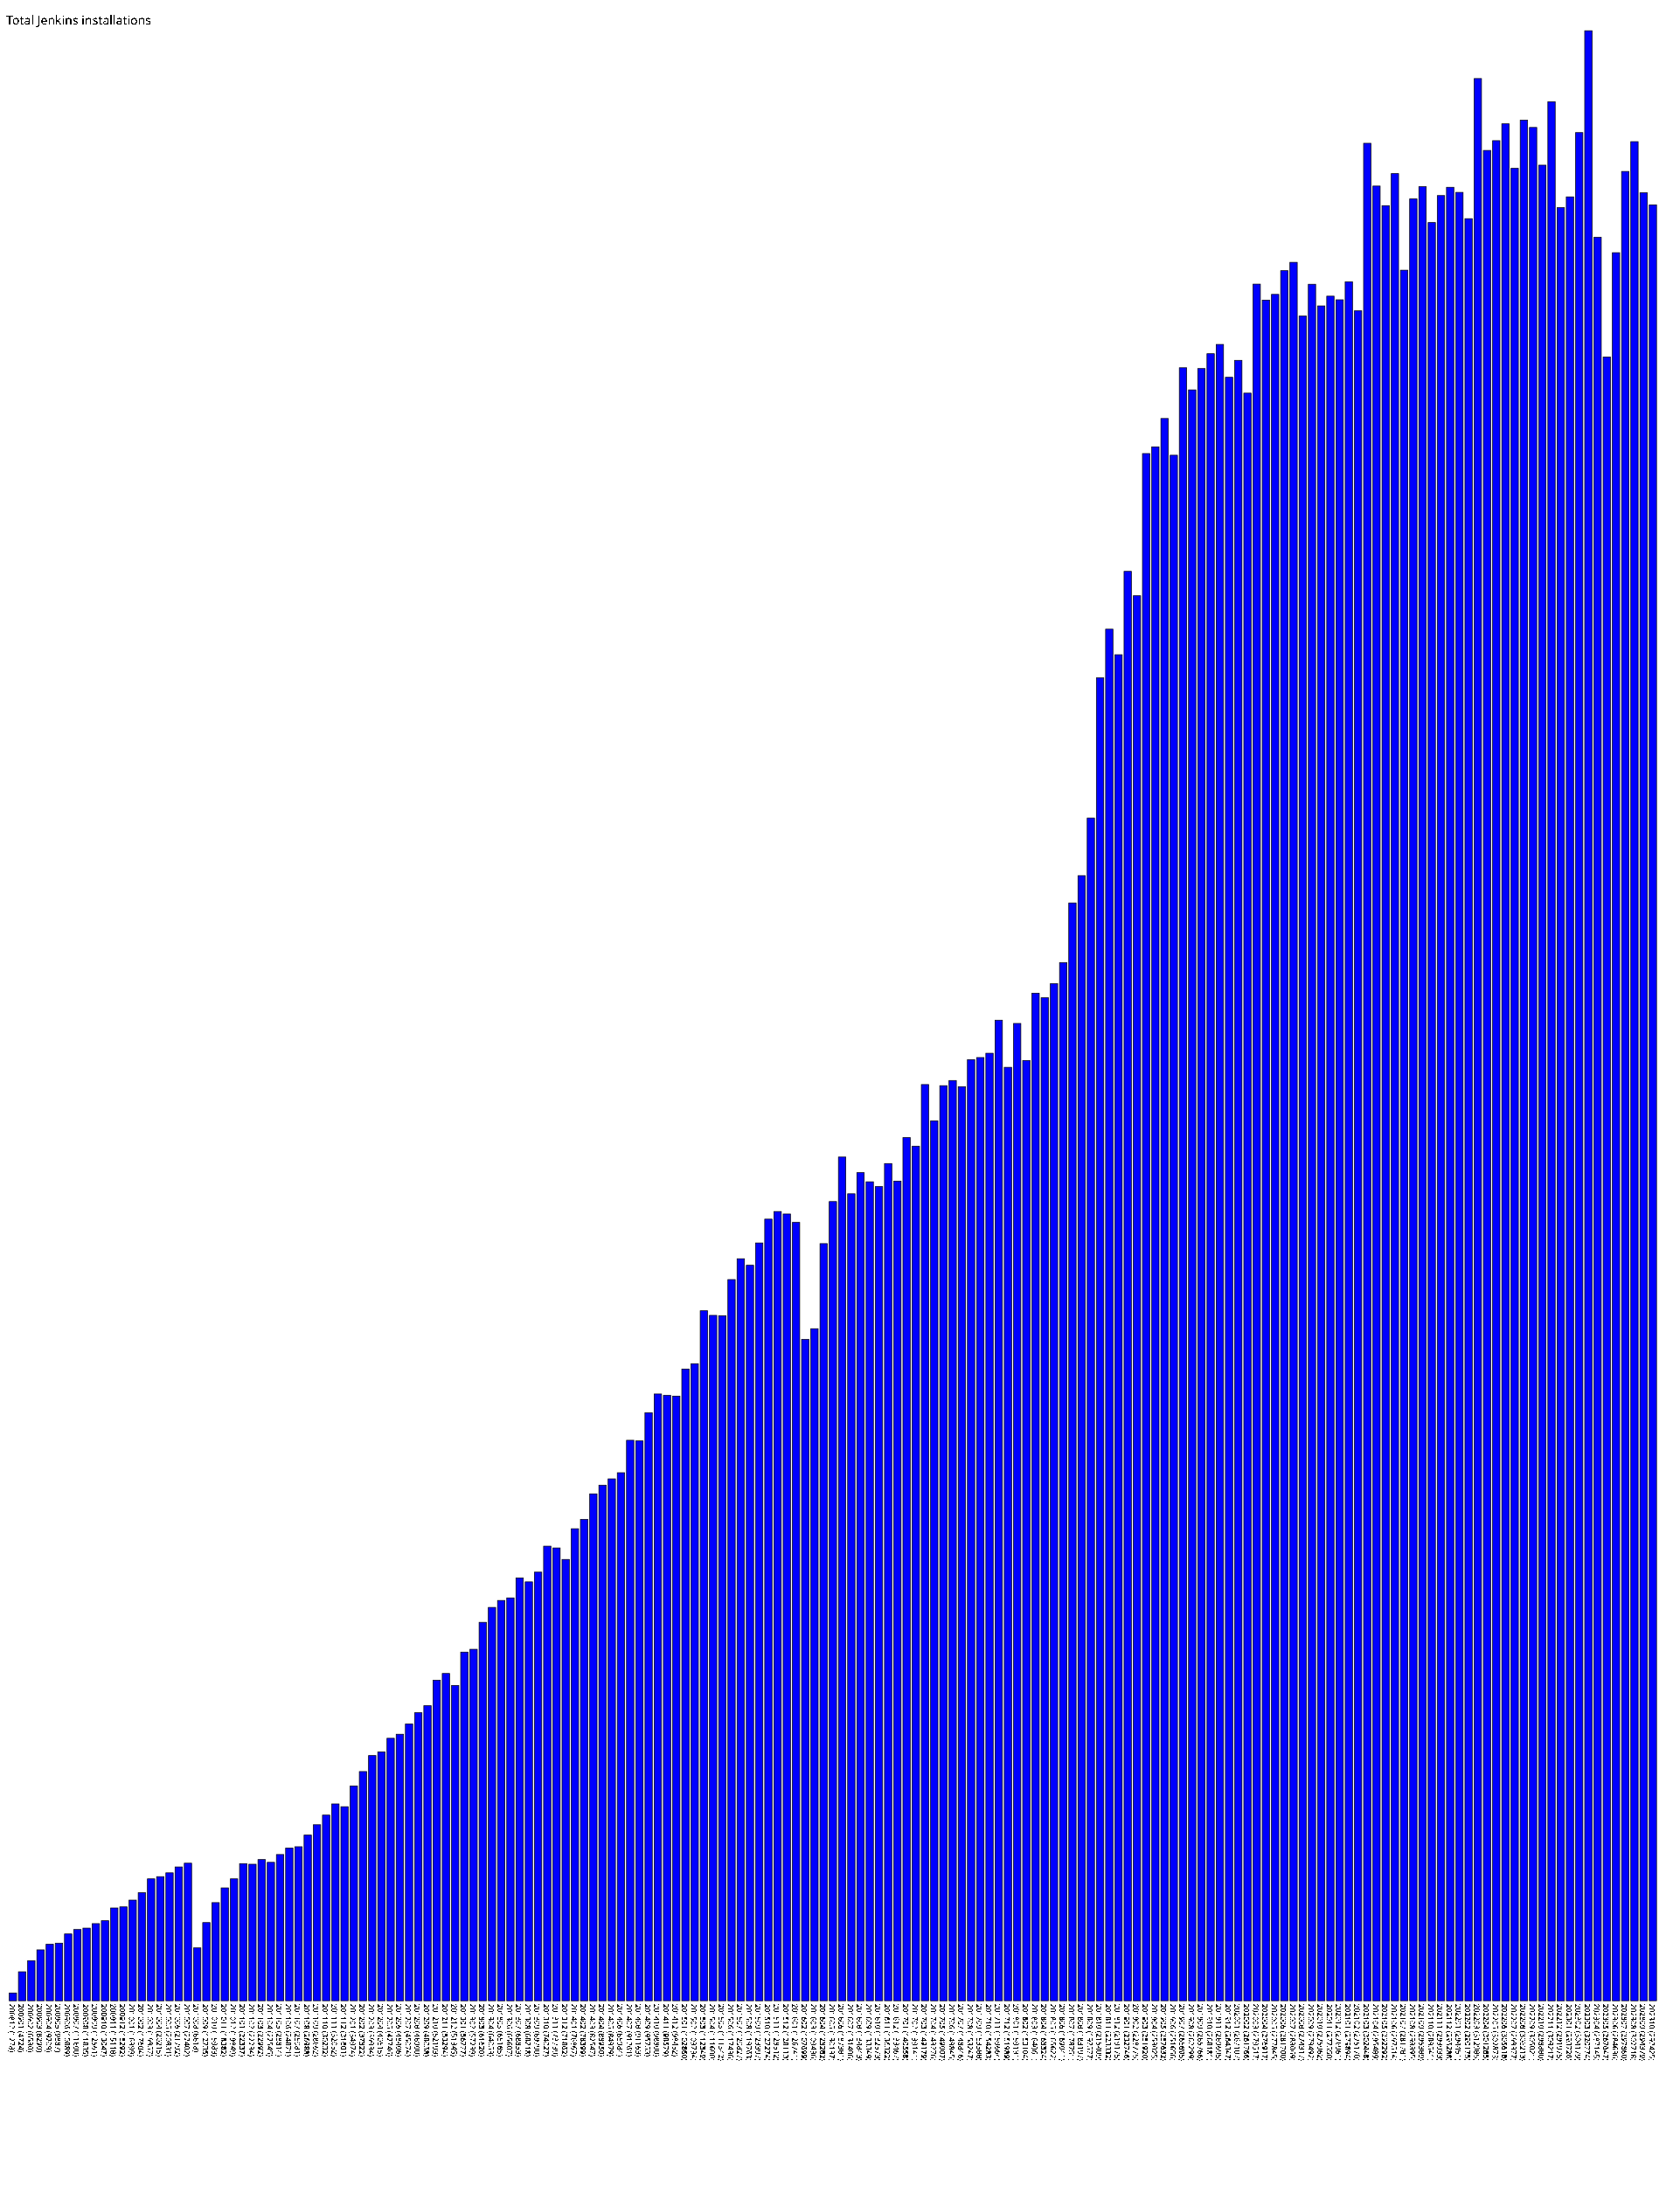
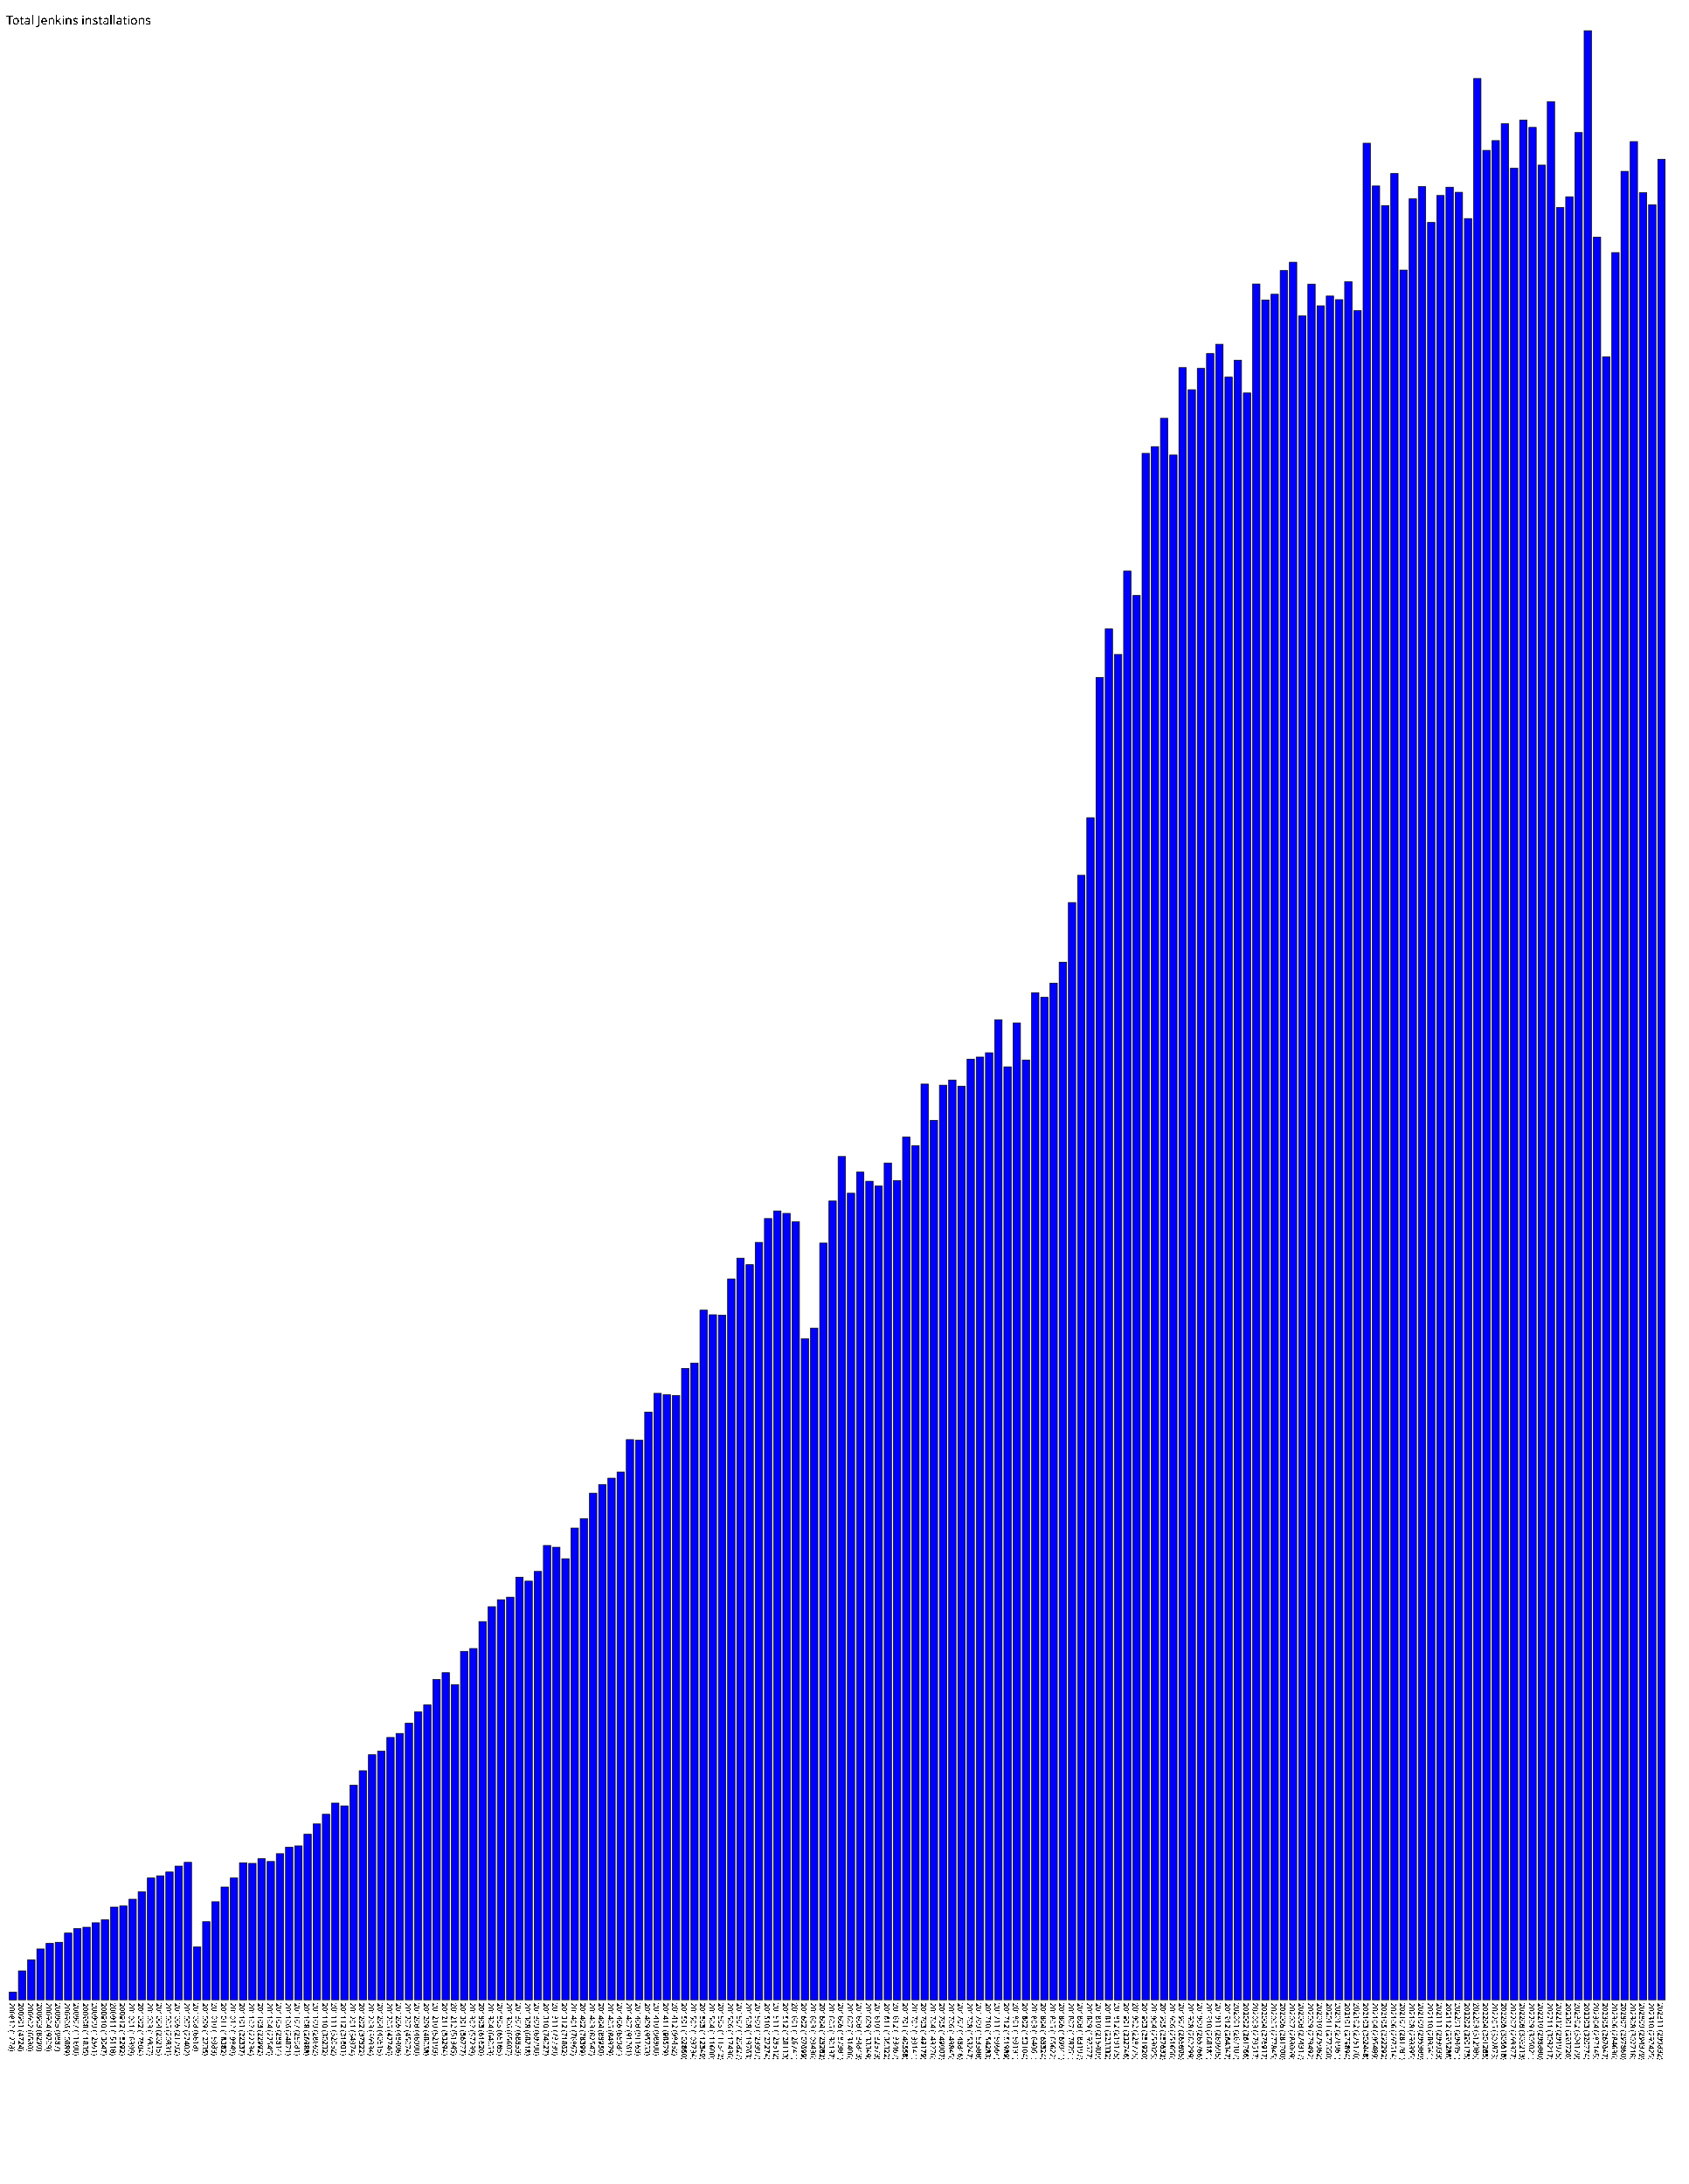
- <svg xmlns="http://www.w3.org/2000/svg" version="1.1" preserveAspectRatio="xMidYMid meet" viewBox="0 0 2735 3557.7">
+ <svg xmlns="http://www.w3.org/2000/svg" version="1.1" preserveAspectRatio="xMidYMid meet" viewBox="0 0 2750 3557.7">
  <rect fill="blue" height="12.8" stroke="black" width="12" x="15" y="3245.0" />
  <text x="15" y="3262.7" font-family="Tahoma" font-size="12" transform="rotate(90 15,3262.7)" text-rendering="optimizeSpeed" fill="#000000">200812 (1278)</text>
  <rect fill="blue" height="47.2" stroke="black" width="12" x="30" y="3210.5" />
  <text x="30" y="3262.7" font-family="Tahoma" font-size="12" transform="rotate(90 30,3262.7)" text-rendering="optimizeSpeed" fill="#000000">200901 (4724)</text>
  <rect fill="blue" height="65.3" stroke="black" width="12" x="45" y="3192.4" />
  <text x="45" y="3262.7" font-family="Tahoma" font-size="12" transform="rotate(90 45,3262.7)" text-rendering="optimizeSpeed" fill="#000000">200902 (6530)</text>
  <rect fill="blue" height="82.9" stroke="black" width="12" x="60" y="3174.8" />
  <text x="60" y="3262.7" font-family="Tahoma" font-size="12" transform="rotate(90 60,3262.7)" text-rendering="optimizeSpeed" fill="#000000">200903 (8290)</text>
  <rect fill="blue" height="92.1" stroke="black" width="12" x="75" y="3165.6" />
  <text x="75" y="3262.7" font-family="Tahoma" font-size="12" transform="rotate(90 75,3262.7)" text-rendering="optimizeSpeed" fill="#000000">200904 (9209)</text>
  <rect fill="blue" height="93.9" stroke="black" width="12" x="90" y="3163.9" />
  <text x="90" y="3262.7" font-family="Tahoma" font-size="12" transform="rotate(90 90,3262.7)" text-rendering="optimizeSpeed" fill="#000000">200905 (9387)</text>
  <rect fill="blue" height="108.9" stroke="black" width="12" x="105" y="3148.9" />
  <text x="105" y="3262.7" font-family="Tahoma" font-size="12" transform="rotate(90 105,3262.7)" text-rendering="optimizeSpeed" fill="#000000">200906 (10889)</text>
  <rect fill="blue" height="116.0" stroke="black" width="12" x="120" y="3141.7" />
  <text x="120" y="3262.7" font-family="Tahoma" font-size="12" transform="rotate(90 120,3262.7)" text-rendering="optimizeSpeed" fill="#000000">200907 (11600)</text>
  <rect fill="blue" height="118.3" stroke="black" width="12" x="135" y="3139.4" />
  <text x="135" y="3262.7" font-family="Tahoma" font-size="12" transform="rotate(90 135,3262.7)" text-rendering="optimizeSpeed" fill="#000000">200908 (11835)</text>
  <rect fill="blue" height="125.6" stroke="black" width="12" x="150" y="3132.1" />
  <text x="150" y="3262.7" font-family="Tahoma" font-size="12" transform="rotate(90 150,3262.7)" text-rendering="optimizeSpeed" fill="#000000">200909 (12561)</text>
  <rect fill="blue" height="130.5" stroke="black" width="12" x="165" y="3127.3" />
  <text x="165" y="3262.7" font-family="Tahoma" font-size="12" transform="rotate(90 165,3262.7)" text-rendering="optimizeSpeed" fill="#000000">200910 (13047)</text>
  <rect fill="blue" height="151.2" stroke="black" width="12" x="180" y="3106.6" />
  <text x="180" y="3262.7" font-family="Tahoma" font-size="12" transform="rotate(90 180,3262.7)" text-rendering="optimizeSpeed" fill="#000000">200911 (15118)</text>
  <rect fill="blue" height="152.9" stroke="black" width="12" x="195" y="3104.8" />
  <text x="195" y="3262.7" font-family="Tahoma" font-size="12" transform="rotate(90 195,3262.7)" text-rendering="optimizeSpeed" fill="#000000">200912 (15292)</text>
  <rect fill="blue" height="164.0" stroke="black" width="12" x="210" y="3093.8" />
  <text x="210" y="3262.7" font-family="Tahoma" font-size="12" transform="rotate(90 210,3262.7)" text-rendering="optimizeSpeed" fill="#000000">201001 (16399)</text>
  <rect fill="blue" height="176.0" stroke="black" width="12" x="225" y="3081.7" />
  <text x="225" y="3262.7" font-family="Tahoma" font-size="12" transform="rotate(90 225,3262.7)" text-rendering="optimizeSpeed" fill="#000000">201002 (17604)</text>
  <rect fill="blue" height="198.6" stroke="black" width="12" x="240" y="3059.2" />
  <text x="240" y="3262.7" font-family="Tahoma" font-size="12" transform="rotate(90 240,3262.7)" text-rendering="optimizeSpeed" fill="#000000">201003 (19857)</text>
  <rect fill="blue" height="202.2" stroke="black" width="12" x="255" y="3055.6" />
  <text x="255" y="3262.7" font-family="Tahoma" font-size="12" transform="rotate(90 255,3262.7)" text-rendering="optimizeSpeed" fill="#000000">201004 (20215)</text>
  <rect fill="blue" height="208.3" stroke="black" width="12" x="270" y="3049.4" />
  <text x="270" y="3262.7" font-family="Tahoma" font-size="12" transform="rotate(90 270,3262.7)" text-rendering="optimizeSpeed" fill="#000000">201005 (20831)</text>
  <rect fill="blue" height="217.9" stroke="black" width="12" x="285" y="3039.8" />
  <text x="285" y="3262.7" font-family="Tahoma" font-size="12" transform="rotate(90 285,3262.7)" text-rendering="optimizeSpeed" fill="#000000">201006 (21792)</text>
  <rect fill="blue" height="224.0" stroke="black" width="12" x="300" y="3033.7" />
  <text x="300" y="3262.7" font-family="Tahoma" font-size="12" transform="rotate(90 300,3262.7)" text-rendering="optimizeSpeed" fill="#000000">201007 (22402)</text>
  <rect fill="blue" height="86.2" stroke="black" width="12" x="315" y="3171.6" />
  <text x="315" y="3262.7" font-family="Tahoma" font-size="12" transform="rotate(90 315,3262.7)" text-rendering="optimizeSpeed" fill="#000000">201008 (8618)</text>
  <rect fill="blue" height="127.3" stroke="black" width="12" x="330" y="3130.4" />
  <text x="330" y="3262.7" font-family="Tahoma" font-size="12" transform="rotate(90 330,3262.7)" text-rendering="optimizeSpeed" fill="#000000">201009 (12735)</text>
  <rect fill="blue" height="159.8" stroke="black" width="12" x="345" y="3097.9" />
  <text x="345" y="3262.7" font-family="Tahoma" font-size="12" transform="rotate(90 345,3262.7)" text-rendering="optimizeSpeed" fill="#000000">201010 (15983)</text>
  <rect fill="blue" height="183.8" stroke="black" width="12" x="360" y="3073.9" />
  <text x="360" y="3262.7" font-family="Tahoma" font-size="12" transform="rotate(90 360,3262.7)" text-rendering="optimizeSpeed" fill="#000000">201011 (18382)</text>
  <rect fill="blue" height="198.5" stroke="black" width="12" x="375" y="3059.2" />
  <text x="375" y="3262.7" font-family="Tahoma" font-size="12" transform="rotate(90 375,3262.7)" text-rendering="optimizeSpeed" fill="#000000">201012 (19849)</text>
  <rect fill="blue" height="223.4" stroke="black" width="12" x="390" y="3034.4" />
  <text x="390" y="3262.7" font-family="Tahoma" font-size="12" transform="rotate(90 390,3262.7)" text-rendering="optimizeSpeed" fill="#000000">201101 (22337)</text>
  <rect fill="blue" height="222.3" stroke="black" width="12" x="405" y="3035.4" />
  <text x="405" y="3262.7" font-family="Tahoma" font-size="12" transform="rotate(90 405,3262.7)" text-rendering="optimizeSpeed" fill="#000000">201102 (22234)</text>
  <rect fill="blue" height="229.9" stroke="black" width="12" x="420" y="3027.8" />
  <text x="420" y="3262.7" font-family="Tahoma" font-size="12" transform="rotate(90 420,3262.7)" text-rendering="optimizeSpeed" fill="#000000">201103 (22992)</text>
  <rect fill="blue" height="225.4" stroke="black" width="12" x="435" y="3032.3" />
  <text x="435" y="3262.7" font-family="Tahoma" font-size="12" transform="rotate(90 435,3262.7)" text-rendering="optimizeSpeed" fill="#000000">201104 (22545)</text>
  <rect fill="blue" height="238.1" stroke="black" width="12" x="450" y="3019.6" />
  <text x="450" y="3262.7" font-family="Tahoma" font-size="12" transform="rotate(90 450,3262.7)" text-rendering="optimizeSpeed" fill="#000000">201105 (23814)</text>
  <rect fill="blue" height="248.7" stroke="black" width="12" x="465" y="3009.0" />
  <text x="465" y="3262.7" font-family="Tahoma" font-size="12" transform="rotate(90 465,3262.7)" text-rendering="optimizeSpeed" fill="#000000">201106 (24871)</text>
  <rect fill="blue" height="250.8" stroke="black" width="12" x="480" y="3006.9" />
  <text x="480" y="3262.7" font-family="Tahoma" font-size="12" transform="rotate(90 480,3262.7)" text-rendering="optimizeSpeed" fill="#000000">201107 (25081)</text>
  <rect fill="blue" height="269.9" stroke="black" width="12" x="495" y="2987.9" />
  <text x="495" y="3262.7" font-family="Tahoma" font-size="12" transform="rotate(90 495,3262.7)" text-rendering="optimizeSpeed" fill="#000000">201108 (26988)</text>
  <rect fill="blue" height="286.6" stroke="black" width="12" x="510" y="2971.1" />
  <text x="510" y="3262.7" font-family="Tahoma" font-size="12" transform="rotate(90 510,3262.7)" text-rendering="optimizeSpeed" fill="#000000">201109 (28662)</text>
  <rect fill="blue" height="302.3" stroke="black" width="12" x="525" y="2955.4" />
  <text x="525" y="3262.7" font-family="Tahoma" font-size="12" transform="rotate(90 525,3262.7)" text-rendering="optimizeSpeed" fill="#000000">201110 (30232)</text>
  <rect fill="blue" height="320.5" stroke="black" width="12" x="540" y="2937.2" />
  <text x="540" y="3262.7" font-family="Tahoma" font-size="12" transform="rotate(90 540,3262.7)" text-rendering="optimizeSpeed" fill="#000000">201111 (32052)</text>
  <rect fill="blue" height="316.0" stroke="black" width="12" x="555" y="2941.7" />
  <text x="555" y="3262.7" font-family="Tahoma" font-size="12" transform="rotate(90 555,3262.7)" text-rendering="optimizeSpeed" fill="#000000">201112 (31601)</text>
  <rect fill="blue" height="349.7" stroke="black" width="12" x="570" y="2908.0" />
  <text x="570" y="3262.7" font-family="Tahoma" font-size="12" transform="rotate(90 570,3262.7)" text-rendering="optimizeSpeed" fill="#000000">201201 (34974)</text>
  <rect fill="blue" height="373.2" stroke="black" width="12" x="585" y="2884.5" />
  <text x="585" y="3262.7" font-family="Tahoma" font-size="12" transform="rotate(90 585,3262.7)" text-rendering="optimizeSpeed" fill="#000000">201202 (37322)</text>
  <rect fill="blue" height="399.3" stroke="black" width="12" x="600" y="2858.4" />
  <text x="600" y="3262.7" font-family="Tahoma" font-size="12" transform="rotate(90 600,3262.7)" text-rendering="optimizeSpeed" fill="#000000">201203 (39934)</text>
  <rect fill="blue" height="405.1" stroke="black" width="12" x="615" y="2852.6" />
  <text x="615" y="3262.7" font-family="Tahoma" font-size="12" transform="rotate(90 615,3262.7)" text-rendering="optimizeSpeed" fill="#000000">201204 (40515)</text>
  <rect fill="blue" height="427.5" stroke="black" width="12" x="630" y="2830.3" />
  <text x="630" y="3262.7" font-family="Tahoma" font-size="12" transform="rotate(90 630,3262.7)" text-rendering="optimizeSpeed" fill="#000000">201205 (42746)</text>
  <rect fill="blue" height="434.1" stroke="black" width="12" x="645" y="2823.7" />
  <text x="645" y="3262.7" font-family="Tahoma" font-size="12" transform="rotate(90 645,3262.7)" text-rendering="optimizeSpeed" fill="#000000">201206 (43406)</text>
  <rect fill="blue" height="450.7" stroke="black" width="12" x="660" y="2807.0" />
  <text x="660" y="3262.7" font-family="Tahoma" font-size="12" transform="rotate(90 660,3262.7)" text-rendering="optimizeSpeed" fill="#000000">201207 (45074)</text>
  <rect fill="blue" height="469.0" stroke="black" width="12" x="675" y="2788.7" />
  <text x="675" y="3262.7" font-family="Tahoma" font-size="12" transform="rotate(90 675,3262.7)" text-rendering="optimizeSpeed" fill="#000000">201208 (46900)</text>
  <rect fill="blue" height="480.6" stroke="black" width="12" x="690" y="2777.2" />
  <text x="690" y="3262.7" font-family="Tahoma" font-size="12" transform="rotate(90 690,3262.7)" text-rendering="optimizeSpeed" fill="#000000">201209 (48058)</text>
  <rect fill="blue" height="521.9" stroke="black" width="12" x="705" y="2735.8" />
  <text x="705" y="3262.7" font-family="Tahoma" font-size="12" transform="rotate(90 705,3262.7)" text-rendering="optimizeSpeed" fill="#000000">201210 (52193)</text>
  <rect fill="blue" height="532.9" stroke="black" width="12" x="720" y="2724.8" />
  <text x="720" y="3262.7" font-family="Tahoma" font-size="12" transform="rotate(90 720,3262.7)" text-rendering="optimizeSpeed" fill="#000000">201211 (53294)</text>
  <rect fill="blue" height="513.5" stroke="black" width="12" x="735" y="2744.3" />
  <text x="735" y="3262.7" font-family="Tahoma" font-size="12" transform="rotate(90 735,3262.7)" text-rendering="optimizeSpeed" fill="#000000">201212 (51345)</text>
  <rect fill="blue" height="567.8" stroke="black" width="12" x="750" y="2690.0" />
  <text x="750" y="3262.7" font-family="Tahoma" font-size="12" transform="rotate(90 750,3262.7)" text-rendering="optimizeSpeed" fill="#000000">201301 (56777)</text>
  <rect fill="blue" height="572.4" stroke="black" width="12" x="765" y="2685.4" />
  <text x="765" y="3262.7" font-family="Tahoma" font-size="12" transform="rotate(90 765,3262.7)" text-rendering="optimizeSpeed" fill="#000000">201302 (57239)</text>
  <rect fill="blue" height="616.2" stroke="black" width="12" x="780" y="2641.5" />
  <text x="780" y="3262.7" font-family="Tahoma" font-size="12" transform="rotate(90 780,3262.7)" text-rendering="optimizeSpeed" fill="#000000">201303 (61620)</text>
  <rect fill="blue" height="640.5" stroke="black" width="12" x="795" y="2617.2" />
  <text x="795" y="3262.7" font-family="Tahoma" font-size="12" transform="rotate(90 795,3262.7)" text-rendering="optimizeSpeed" fill="#000000">201304 (64053)</text>
  <rect fill="blue" height="651.9" stroke="black" width="12" x="810" y="2605.9" />
  <text x="810" y="3262.7" font-family="Tahoma" font-size="12" transform="rotate(90 810,3262.7)" text-rendering="optimizeSpeed" fill="#000000">201305 (65185)</text>
  <rect fill="blue" height="656.1" stroke="black" width="12" x="825" y="2601.7" />
  <text x="825" y="3262.7" font-family="Tahoma" font-size="12" transform="rotate(90 825,3262.7)" text-rendering="optimizeSpeed" fill="#000000">201306 (65607)</text>
  <rect fill="blue" height="688.5" stroke="black" width="12" x="840" y="2569.2" />
  <text x="840" y="3262.7" font-family="Tahoma" font-size="12" transform="rotate(90 840,3262.7)" text-rendering="optimizeSpeed" fill="#000000">201307 (68853)</text>
  <rect fill="blue" height="682.2" stroke="black" width="12" x="855" y="2575.6" />
  <text x="855" y="3262.7" font-family="Tahoma" font-size="12" transform="rotate(90 855,3262.7)" text-rendering="optimizeSpeed" fill="#000000">201308 (68218)</text>
  <rect fill="blue" height="697.9" stroke="black" width="12" x="870" y="2559.8" />
  <text x="870" y="3262.7" font-family="Tahoma" font-size="12" transform="rotate(90 870,3262.7)" text-rendering="optimizeSpeed" fill="#000000">201309 (69790)</text>
  <rect fill="blue" height="740.3" stroke="black" width="12" x="885" y="2517.5" />
  <text x="885" y="3262.7" font-family="Tahoma" font-size="12" transform="rotate(90 885,3262.7)" text-rendering="optimizeSpeed" fill="#000000">201310 (74027)</text>
  <rect fill="blue" height="737.4" stroke="black" width="12" x="900" y="2520.4" />
  <text x="900" y="3262.7" font-family="Tahoma" font-size="12" transform="rotate(90 900,3262.7)" text-rendering="optimizeSpeed" fill="#000000">201311 (73739)</text>
  <rect fill="blue" height="718.6" stroke="black" width="12" x="915" y="2539.1" />
  <text x="915" y="3262.7" font-family="Tahoma" font-size="12" transform="rotate(90 915,3262.7)" text-rendering="optimizeSpeed" fill="#000000">201312 (71862)</text>
  <rect fill="blue" height="768.7" stroke="black" width="12" x="930" y="2489.1" />
  <text x="930" y="3262.7" font-family="Tahoma" font-size="12" transform="rotate(90 930,3262.7)" text-rendering="optimizeSpeed" fill="#000000">201401 (76867)</text>
  <rect fill="blue" height="784.0" stroke="black" width="12" x="945" y="2473.8" />
  <text x="945" y="3262.7" font-family="Tahoma" font-size="12" transform="rotate(90 945,3262.7)" text-rendering="optimizeSpeed" fill="#000000">201402 (78399)</text>
  <rect fill="blue" height="825.5" stroke="black" width="12" x="960" y="2432.3" />
  <text x="960" y="3262.7" font-family="Tahoma" font-size="12" transform="rotate(90 960,3262.7)" text-rendering="optimizeSpeed" fill="#000000">201403 (82547)</text>
  <rect fill="blue" height="839.5" stroke="black" width="12" x="975" y="2418.2" />
  <text x="975" y="3262.7" font-family="Tahoma" font-size="12" transform="rotate(90 975,3262.7)" text-rendering="optimizeSpeed" fill="#000000">201404 (83950)</text>
  <rect fill="blue" height="849.8" stroke="black" width="12" x="990" y="2407.9" />
  <text x="990" y="3262.7" font-family="Tahoma" font-size="12" transform="rotate(90 990,3262.7)" text-rendering="optimizeSpeed" fill="#000000">201405 (84979)</text>
  <rect fill="blue" height="859.8" stroke="black" width="12" x="1005" y="2397.9" />
  <text x="1005" y="3262.7" font-family="Tahoma" font-size="12" transform="rotate(90 1005,3262.7)" text-rendering="optimizeSpeed" fill="#000000">201406 (85984)</text>
  <rect fill="blue" height="912.6" stroke="black" width="12" x="1020" y="2345.1" />
  <text x="1020" y="3262.7" font-family="Tahoma" font-size="12" transform="rotate(90 1020,3262.7)" text-rendering="optimizeSpeed" fill="#000000">201407 (91261)</text>
  <rect fill="blue" height="911.6" stroke="black" width="12" x="1035" y="2346.1" />
  <text x="1035" y="3262.7" font-family="Tahoma" font-size="12" transform="rotate(90 1035,3262.7)" text-rendering="optimizeSpeed" fill="#000000">201408 (91163)</text>
  <rect fill="blue" height="957.5" stroke="black" width="12" x="1050" y="2300.2" />
  <text x="1050" y="3262.7" font-family="Tahoma" font-size="12" transform="rotate(90 1050,3262.7)" text-rendering="optimizeSpeed" fill="#000000">201409 (95753)</text>
  <rect fill="blue" height="988.0" stroke="black" width="12" x="1065" y="2269.7" />
  <text x="1065" y="3262.7" font-family="Tahoma" font-size="12" transform="rotate(90 1065,3262.7)" text-rendering="optimizeSpeed" fill="#000000">201410 (98800)</text>
  <rect fill="blue" height="985.8" stroke="black" width="12" x="1080" y="2271.9" />
  <text x="1080" y="3262.7" font-family="Tahoma" font-size="12" transform="rotate(90 1080,3262.7)" text-rendering="optimizeSpeed" fill="#000000">201411 (98579)</text>
  <rect fill="blue" height="984.5" stroke="black" width="12" x="1095" y="2273.2" />
  <text x="1095" y="3262.7" font-family="Tahoma" font-size="12" transform="rotate(90 1095,3262.7)" text-rendering="optimizeSpeed" fill="#000000">201412 (98452)</text>
  <rect fill="blue" height="1028.6" stroke="black" width="12" x="1110" y="2229.1" />
  <text x="1110" y="3262.7" font-family="Tahoma" font-size="12" transform="rotate(90 1110,3262.7)" text-rendering="optimizeSpeed" fill="#000000">201501 (102860)</text>
  <rect fill="blue" height="1037.3" stroke="black" width="12" x="1125" y="2220.4" />
  <text x="1125" y="3262.7" font-family="Tahoma" font-size="12" transform="rotate(90 1125,3262.7)" text-rendering="optimizeSpeed" fill="#000000">201502 (103734)</text>
  <rect fill="blue" height="1123.5" stroke="black" width="12" x="1140" y="2134.2" />
  <text x="1140" y="3262.7" font-family="Tahoma" font-size="12" transform="rotate(90 1140,3262.7)" text-rendering="optimizeSpeed" fill="#000000">201503 (112349)</text>
  <rect fill="blue" height="1116.0" stroke="black" width="12" x="1155" y="2141.7" />
  <text x="1155" y="3262.7" font-family="Tahoma" font-size="12" transform="rotate(90 1155,3262.7)" text-rendering="optimizeSpeed" fill="#000000">201504 (111600)</text>
  <rect fill="blue" height="1115.4" stroke="black" width="12" x="1170" y="2142.3" />
  <text x="1170" y="3262.7" font-family="Tahoma" font-size="12" transform="rotate(90 1170,3262.7)" text-rendering="optimizeSpeed" fill="#000000">201505 (111542)</text>
  <rect fill="blue" height="1174.4" stroke="black" width="12" x="1185" y="2083.4" />
  <text x="1185" y="3262.7" font-family="Tahoma" font-size="12" transform="rotate(90 1185,3262.7)" text-rendering="optimizeSpeed" fill="#000000">201506 (117436)</text>
  <rect fill="blue" height="1208.3" stroke="black" width="12" x="1200" y="2049.5" />
  <text x="1200" y="3262.7" font-family="Tahoma" font-size="12" transform="rotate(90 1200,3262.7)" text-rendering="optimizeSpeed" fill="#000000">201507 (120827)</text>
  <rect fill="blue" height="1197.6" stroke="black" width="12" x="1215" y="2060.1" />
  <text x="1215" y="3262.7" font-family="Tahoma" font-size="12" transform="rotate(90 1215,3262.7)" text-rendering="optimizeSpeed" fill="#000000">201508 (119763)</text>
  <rect fill="blue" height="1234.0" stroke="black" width="12" x="1230" y="2023.8" />
  <text x="1230" y="3262.7" font-family="Tahoma" font-size="12" transform="rotate(90 1230,3262.7)" text-rendering="optimizeSpeed" fill="#000000">201509 (123397)</text>
  <rect fill="blue" height="1272.7" stroke="black" width="12" x="1245" y="1985.0" />
  <text x="1245" y="3262.7" font-family="Tahoma" font-size="12" transform="rotate(90 1245,3262.7)" text-rendering="optimizeSpeed" fill="#000000">201510 (127274)</text>
  <rect fill="blue" height="1285.1" stroke="black" width="12" x="1260" y="1972.6" />
  <text x="1260" y="3262.7" font-family="Tahoma" font-size="12" transform="rotate(90 1260,3262.7)" text-rendering="optimizeSpeed" fill="#000000">201511 (128512)</text>
  <rect fill="blue" height="1281.1" stroke="black" width="12" x="1275" y="1976.6" />
  <text x="1275" y="3262.7" font-family="Tahoma" font-size="12" transform="rotate(90 1275,3262.7)" text-rendering="optimizeSpeed" fill="#000000">201512 (128113)</text>
  <rect fill="blue" height="1267.4" stroke="black" width="12" x="1290" y="1990.3" />
  <text x="1290" y="3262.7" font-family="Tahoma" font-size="12" transform="rotate(90 1290,3262.7)" text-rendering="optimizeSpeed" fill="#000000">201601 (126741)</text>
  <rect fill="blue" height="1077.0" stroke="black" width="12" x="1305" y="2180.8" />
  <text x="1305" y="3262.7" font-family="Tahoma" font-size="12" transform="rotate(90 1305,3262.7)" text-rendering="optimizeSpeed" fill="#000000">201602 (107699)</text>
  <rect fill="blue" height="1094.4" stroke="black" width="12" x="1320" y="2163.4" />
  <text x="1320" y="3262.7" font-family="Tahoma" font-size="12" transform="rotate(90 1320,3262.7)" text-rendering="optimizeSpeed" fill="#000000">201603 (109436)</text>
  <rect fill="blue" height="1232.8" stroke="black" width="12" x="1335" y="2024.9" />
  <text x="1335" y="3262.7" font-family="Tahoma" font-size="12" transform="rotate(90 1335,3262.7)" text-rendering="optimizeSpeed" fill="#000000">201604 (123282)</text>
  <rect fill="blue" height="1301.4" stroke="black" width="12" x="1350" y="1956.4" />
  <text x="1350" y="3262.7" font-family="Tahoma" font-size="12" transform="rotate(90 1350,3262.7)" text-rendering="optimizeSpeed" fill="#000000">201605 (130137)</text>
  <rect fill="blue" height="1373.8" stroke="black" width="12" x="1365" y="1883.9" />
  <text x="1365" y="3262.7" font-family="Tahoma" font-size="12" transform="rotate(90 1365,3262.7)" text-rendering="optimizeSpeed" fill="#000000">201606 (137381)</text>
  <rect fill="blue" height="1314.1" stroke="black" width="12" x="1380" y="1943.7" />
  <text x="1380" y="3262.7" font-family="Tahoma" font-size="12" transform="rotate(90 1380,3262.7)" text-rendering="optimizeSpeed" fill="#000000">201607 (131406)</text>
  <rect fill="blue" height="1348.4" stroke="black" width="12" x="1395" y="1909.3" />
  <text x="1395" y="3262.7" font-family="Tahoma" font-size="12" transform="rotate(90 1395,3262.7)" text-rendering="optimizeSpeed" fill="#000000">201608 (134843)</text>
  <rect fill="blue" height="1333.5" stroke="black" width="12" x="1410" y="1924.2" />
  <text x="1410" y="3262.7" font-family="Tahoma" font-size="12" transform="rotate(90 1410,3262.7)" text-rendering="optimizeSpeed" fill="#000000">201609 (133349)</text>
  <rect fill="blue" height="1325.7" stroke="black" width="12" x="1425" y="1932.0" />
  <text x="1425" y="3262.7" font-family="Tahoma" font-size="12" transform="rotate(90 1425,3262.7)" text-rendering="optimizeSpeed" fill="#000000">201610 (132573)</text>
  <rect fill="blue" height="1363.2" stroke="black" width="12" x="1440" y="1894.5" />
  <text x="1440" y="3262.7" font-family="Tahoma" font-size="12" transform="rotate(90 1440,3262.7)" text-rendering="optimizeSpeed" fill="#000000">201611 (136322)</text>
  <rect fill="blue" height="1334.7" stroke="black" width="12" x="1455" y="1923.1" />
  <text x="1455" y="3262.7" font-family="Tahoma" font-size="12" transform="rotate(90 1455,3262.7)" text-rendering="optimizeSpeed" fill="#000000">201612 (133467)</text>
  <rect fill="blue" height="1405.6" stroke="black" width="12" x="1470" y="1852.2" />
  <text x="1470" y="3262.7" font-family="Tahoma" font-size="12" transform="rotate(90 1470,3262.7)" text-rendering="optimizeSpeed" fill="#000000">201701 (140558)</text>
  <rect fill="blue" height="1391.4" stroke="black" width="12" x="1485" y="1866.3" />
  <text x="1485" y="3262.7" font-family="Tahoma" font-size="12" transform="rotate(90 1485,3262.7)" text-rendering="optimizeSpeed" fill="#000000">201702 (139141)</text>
  <rect fill="blue" height="1491.8" stroke="black" width="12" x="1500" y="1765.9" />
  <text x="1500" y="3262.7" font-family="Tahoma" font-size="12" transform="rotate(90 1500,3262.7)" text-rendering="optimizeSpeed" fill="#000000">201703 (149179)</text>
  <rect fill="blue" height="1432.8" stroke="black" width="12" x="1515" y="1825.0" />
  <text x="1515" y="3262.7" font-family="Tahoma" font-size="12" transform="rotate(90 1515,3262.7)" text-rendering="optimizeSpeed" fill="#000000">201704 (143276)</text>
  <rect fill="blue" height="1490.1" stroke="black" width="12" x="1530" y="1767.7" />
  <text x="1530" y="3262.7" font-family="Tahoma" font-size="12" transform="rotate(90 1530,3262.7)" text-rendering="optimizeSpeed" fill="#000000">201705 (149007)</text>
  <rect fill="blue" height="1498.5" stroke="black" width="12" x="1545" y="1759.3" />
  <text x="1545" y="3262.7" font-family="Tahoma" font-size="12" transform="rotate(90 1545,3262.7)" text-rendering="optimizeSpeed" fill="#000000">201706 (149845)</text>
  <rect fill="blue" height="1488.5" stroke="black" width="12" x="1560" y="1769.3" />
  <text x="1560" y="3262.7" font-family="Tahoma" font-size="12" transform="rotate(90 1560,3262.7)" text-rendering="optimizeSpeed" fill="#000000">201707 (148846)</text>
  <rect fill="blue" height="1532.5" stroke="black" width="12" x="1575" y="1725.3" />
  <text x="1575" y="3262.7" font-family="Tahoma" font-size="12" transform="rotate(90 1575,3262.7)" text-rendering="optimizeSpeed" fill="#000000">201708 (153247)</text>
  <rect fill="blue" height="1535.9" stroke="black" width="12" x="1590" y="1721.9" />
  <text x="1590" y="3262.7" font-family="Tahoma" font-size="12" transform="rotate(90 1590,3262.7)" text-rendering="optimizeSpeed" fill="#000000">201709 (153588)</text>
  <rect fill="blue" height="1542.8" stroke="black" width="12" x="1605" y="1714.9" />
  <text x="1605" y="3262.7" font-family="Tahoma" font-size="12" transform="rotate(90 1605,3262.7)" text-rendering="optimizeSpeed" fill="#000000">201710 (154283)</text>
  <rect fill="blue" height="1596.6" stroke="black" width="12" x="1620" y="1661.1" />
  <text x="1620" y="3262.7" font-family="Tahoma" font-size="12" transform="rotate(90 1620,3262.7)" text-rendering="optimizeSpeed" fill="#000000">201711 (159664)</text>
  <rect fill="blue" height="1519.9" stroke="black" width="12" x="1635" y="1737.8" />
  <text x="1635" y="3262.7" font-family="Tahoma" font-size="12" transform="rotate(90 1635,3262.7)" text-rendering="optimizeSpeed" fill="#000000">201712 (151989)</text>
  <rect fill="blue" height="1591.3" stroke="black" width="12" x="1650" y="1666.4" />
  <text x="1650" y="3262.7" font-family="Tahoma" font-size="12" transform="rotate(90 1650,3262.7)" text-rendering="optimizeSpeed" fill="#000000">201801 (159131)</text>
  <rect fill="blue" height="1531.0" stroke="black" width="12" x="1665" y="1726.7" />
  <text x="1665" y="3262.7" font-family="Tahoma" font-size="12" transform="rotate(90 1665,3262.7)" text-rendering="optimizeSpeed" fill="#000000">201802 (153104)</text>
  <rect fill="blue" height="1640.6" stroke="black" width="12" x="1680" y="1617.1" />
  <text x="1680" y="3262.7" font-family="Tahoma" font-size="12" transform="rotate(90 1680,3262.7)" text-rendering="optimizeSpeed" fill="#000000">201803 (164061)</text>
  <rect fill="blue" height="1633.2" stroke="black" width="12" x="1695" y="1624.5" />
  <text x="1695" y="3262.7" font-family="Tahoma" font-size="12" transform="rotate(90 1695,3262.7)" text-rendering="optimizeSpeed" fill="#000000">201804 (163324)</text>
  <rect fill="blue" height="1656.2" stroke="black" width="12" x="1710" y="1601.5" />
  <text x="1710" y="3262.7" font-family="Tahoma" font-size="12" transform="rotate(90 1710,3262.7)" text-rendering="optimizeSpeed" fill="#000000">201805 (165622)</text>
  <rect fill="blue" height="1690.4" stroke="black" width="12" x="1725" y="1567.3" />
  <text x="1725" y="3262.7" font-family="Tahoma" font-size="12" transform="rotate(90 1725,3262.7)" text-rendering="optimizeSpeed" fill="#000000">201806 (169041)</text>
  <rect fill="blue" height="1787.5" stroke="black" width="12" x="1740" y="1470.2" />
  <text x="1740" y="3262.7" font-family="Tahoma" font-size="12" transform="rotate(90 1740,3262.7)" text-rendering="optimizeSpeed" fill="#000000">201807 (178751)</text>
  <rect fill="blue" height="1832.0" stroke="black" width="12" x="1755" y="1425.8" />
  <text x="1755" y="3262.7" font-family="Tahoma" font-size="12" transform="rotate(90 1755,3262.7)" text-rendering="optimizeSpeed" fill="#000000">201808 (183197)</text>
  <rect fill="blue" height="1925.8" stroke="black" width="12" x="1770" y="1332.0" />
  <text x="1770" y="3262.7" font-family="Tahoma" font-size="12" transform="rotate(90 1770,3262.7)" text-rendering="optimizeSpeed" fill="#000000">201809 (192577)</text>
  <rect fill="blue" height="2154.1" stroke="black" width="12" x="1785" y="1103.6" />
  <text x="1785" y="3262.7" font-family="Tahoma" font-size="12" transform="rotate(90 1785,3262.7)" text-rendering="optimizeSpeed" fill="#000000">201810 (215409)</text>
  <rect fill="blue" height="2233.3" stroke="black" width="12" x="1800" y="1024.4" />
  <text x="1800" y="3262.7" font-family="Tahoma" font-size="12" transform="rotate(90 1800,3262.7)" text-rendering="optimizeSpeed" fill="#000000">201811 (223332)</text>
  <rect fill="blue" height="2191.8" stroke="black" width="12" x="1815" y="1066.0" />
  <text x="1815" y="3262.7" font-family="Tahoma" font-size="12" transform="rotate(90 1815,3262.7)" text-rendering="optimizeSpeed" fill="#000000">201812 (219175)</text>
  <rect fill="blue" height="2327.5" stroke="black" width="12" x="1830" y="930.3" />
  <text x="1830" y="3262.7" font-family="Tahoma" font-size="12" transform="rotate(90 1830,3262.7)" text-rendering="optimizeSpeed" fill="#000000">201901 (232746)</text>
  <rect fill="blue" height="2287.8" stroke="black" width="12" x="1845" y="970.0" />
  <text x="1845" y="3262.7" font-family="Tahoma" font-size="12" transform="rotate(90 1845,3262.7)" text-rendering="optimizeSpeed" fill="#000000">201902 (228775)</text>
  <rect fill="blue" height="2519.2" stroke="black" width="12" x="1860" y="738.5" />
  <text x="1860" y="3262.7" font-family="Tahoma" font-size="12" transform="rotate(90 1860,3262.7)" text-rendering="optimizeSpeed" fill="#000000">201903 (251920)</text>
  <rect fill="blue" height="2530.2" stroke="black" width="12" x="1875" y="727.5" />
  <text x="1875" y="3262.7" font-family="Tahoma" font-size="12" transform="rotate(90 1875,3262.7)" text-rendering="optimizeSpeed" fill="#000000">201904 (253025)</text>
  <rect fill="blue" height="2576.3" stroke="black" width="12" x="1890" y="681.4" />
  <text x="1890" y="3262.7" font-family="Tahoma" font-size="12" transform="rotate(90 1890,3262.7)" text-rendering="optimizeSpeed" fill="#000000">201905 (257632)</text>
  <rect fill="blue" height="2516.6" stroke="black" width="12" x="1905" y="741.2" />
  <text x="1905" y="3262.7" font-family="Tahoma" font-size="12" transform="rotate(90 1905,3262.7)" text-rendering="optimizeSpeed" fill="#000000">201906 (251656)</text>
  <rect fill="blue" height="2658.9" stroke="black" width="12" x="1920" y="598.8" />
  <text x="1920" y="3262.7" font-family="Tahoma" font-size="12" transform="rotate(90 1920,3262.7)" text-rendering="optimizeSpeed" fill="#000000">201907 (265895)</text>
  <rect fill="blue" height="2623.0" stroke="black" width="12" x="1935" y="634.8" />
  <text x="1935" y="3262.7" font-family="Tahoma" font-size="12" transform="rotate(90 1935,3262.7)" text-rendering="optimizeSpeed" fill="#000000">201908 (262299)</text>
  <rect fill="blue" height="2657.7" stroke="black" width="12" x="1950" y="600.1" />
  <text x="1950" y="3262.7" font-family="Tahoma" font-size="12" transform="rotate(90 1950,3262.7)" text-rendering="optimizeSpeed" fill="#000000">201909 (265766)</text>
  <rect fill="blue" height="2681.8" stroke="black" width="12" x="1965" y="575.9" />
  <text x="1965" y="3262.7" font-family="Tahoma" font-size="12" transform="rotate(90 1965,3262.7)" text-rendering="optimizeSpeed" fill="#000000">201910 (268181)</text>
  <rect fill="blue" height="2696.9" stroke="black" width="12" x="1980" y="560.8" />
  <text x="1980" y="3262.7" font-family="Tahoma" font-size="12" transform="rotate(90 1980,3262.7)" text-rendering="optimizeSpeed" fill="#000000">201911 (269695)</text>
  <rect fill="blue" height="2643.5" stroke="black" width="12" x="1995" y="614.3" />
  <text x="1995" y="3262.7" font-family="Tahoma" font-size="12" transform="rotate(90 1995,3262.7)" text-rendering="optimizeSpeed" fill="#000000">201912 (264347)</text>
  <rect fill="blue" height="2671.1" stroke="black" width="12" x="2010" y="586.7" />
  <text x="2010" y="3262.7" font-family="Tahoma" font-size="12" transform="rotate(90 2010,3262.7)" text-rendering="optimizeSpeed" fill="#000000">202001 (267107)</text>
  <rect fill="blue" height="2617.7" stroke="black" width="12" x="2025" y="640.1" />
  <text x="2025" y="3262.7" font-family="Tahoma" font-size="12" transform="rotate(90 2025,3262.7)" text-rendering="optimizeSpeed" fill="#000000">202002 (261766)</text>
  <rect fill="blue" height="2795.2" stroke="black" width="12" x="2040" y="462.6" />
  <text x="2040" y="3262.7" font-family="Tahoma" font-size="12" transform="rotate(90 2040,3262.7)" text-rendering="optimizeSpeed" fill="#000000">202003 (279517)</text>
  <rect fill="blue" height="2769.2" stroke="black" width="12" x="2055" y="488.6" />
  <text x="2055" y="3262.7" font-family="Tahoma" font-size="12" transform="rotate(90 2055,3262.7)" text-rendering="optimizeSpeed" fill="#000000">202004 (276917)</text>
  <rect fill="blue" height="2778.4" stroke="black" width="12" x="2070" y="479.3" />
  <text x="2070" y="3262.7" font-family="Tahoma" font-size="12" transform="rotate(90 2070,3262.7)" text-rendering="optimizeSpeed" fill="#000000">202005 (277845)</text>
  <rect fill="blue" height="2817.0" stroke="black" width="12" x="2085" y="440.7" />
  <text x="2085" y="3262.7" font-family="Tahoma" font-size="12" transform="rotate(90 2085,3262.7)" text-rendering="optimizeSpeed" fill="#000000">202006 (281700)</text>
  <rect fill="blue" height="2830.7" stroke="black" width="12" x="2100" y="427.1" />
  <text x="2100" y="3262.7" font-family="Tahoma" font-size="12" transform="rotate(90 2100,3262.7)" text-rendering="optimizeSpeed" fill="#000000">202007 (283069)</text>
  <rect fill="blue" height="2743.2" stroke="black" width="12" x="2115" y="514.6" />
  <text x="2115" y="3262.7" font-family="Tahoma" font-size="12" transform="rotate(90 2115,3262.7)" text-rendering="optimizeSpeed" fill="#000000">202008 (274317)</text>
  <rect fill="blue" height="2794.9" stroke="black" width="12" x="2130" y="462.8" />
  <text x="2130" y="3262.7" font-family="Tahoma" font-size="12" transform="rotate(90 2130,3262.7)" text-rendering="optimizeSpeed" fill="#000000">202009 (279492)</text>
  <rect fill="blue" height="2759.6" stroke="black" width="12" x="2145" y="498.1" />
  <text x="2145" y="3262.7" font-family="Tahoma" font-size="12" transform="rotate(90 2145,3262.7)" text-rendering="optimizeSpeed" fill="#000000">202010 (275962)</text>
  <rect fill="blue" height="2775.5" stroke="black" width="12" x="2160" y="482.2" />
  <text x="2160" y="3262.7" font-family="Tahoma" font-size="12" transform="rotate(90 2160,3262.7)" text-rendering="optimizeSpeed" fill="#000000">202011 (277550)</text>
  <rect fill="blue" height="2769.6" stroke="black" width="12" x="2175" y="488.1" />
  <text x="2175" y="3262.7" font-family="Tahoma" font-size="12" transform="rotate(90 2175,3262.7)" text-rendering="optimizeSpeed" fill="#000000">202012 (276961)</text>
  <rect fill="blue" height="2798.9" stroke="black" width="12" x="2190" y="458.8" />
  <text x="2190" y="3262.7" font-family="Tahoma" font-size="12" transform="rotate(90 2190,3262.7)" text-rendering="optimizeSpeed" fill="#000000">202101 (279894)</text>
  <rect fill="blue" height="2751.7" stroke="black" width="12" x="2205" y="506.0" />
  <text x="2205" y="3262.7" font-family="Tahoma" font-size="12" transform="rotate(90 2205,3262.7)" text-rendering="optimizeSpeed" fill="#000000">202102 (275170)</text>
  <rect fill="blue" height="3024.5" stroke="black" width="12" x="2220" y="233.3" />
  <text x="2220" y="3262.7" font-family="Tahoma" font-size="12" transform="rotate(90 2220,3262.7)" text-rendering="optimizeSpeed" fill="#000000">202103 (302448)</text>
  <rect fill="blue" height="2954.9" stroke="black" width="12" x="2235" y="302.9" />
  <text x="2235" y="3262.7" font-family="Tahoma" font-size="12" transform="rotate(90 2235,3262.7)" text-rendering="optimizeSpeed" fill="#000000">202104 (295489)</text>
  <rect fill="blue" height="2922.9" stroke="black" width="12" x="2250" y="334.8" />
  <text x="2250" y="3262.7" font-family="Tahoma" font-size="12" transform="rotate(90 2250,3262.7)" text-rendering="optimizeSpeed" fill="#000000">202105 (292292)</text>
  <rect fill="blue" height="2975.1" stroke="black" width="12" x="2265" y="282.6" />
  <text x="2265" y="3262.7" font-family="Tahoma" font-size="12" transform="rotate(90 2265,3262.7)" text-rendering="optimizeSpeed" fill="#000000">202106 (297514)</text>
  <rect fill="blue" height="2817.8" stroke="black" width="12" x="2280" y="439.9" />
  <text x="2280" y="3262.7" font-family="Tahoma" font-size="12" transform="rotate(90 2280,3262.7)" text-rendering="optimizeSpeed" fill="#000000">202107 (281781)</text>
  <rect fill="blue" height="2933.9" stroke="black" width="12" x="2295" y="323.8" />
  <text x="2295" y="3262.7" font-family="Tahoma" font-size="12" transform="rotate(90 2295,3262.7)" text-rendering="optimizeSpeed" fill="#000000">202108 (293395)</text>
  <rect fill="blue" height="2953.9" stroke="black" width="12" x="2310" y="303.9" />
  <text x="2310" y="3262.7" font-family="Tahoma" font-size="12" transform="rotate(90 2310,3262.7)" text-rendering="optimizeSpeed" fill="#000000">202109 (295389)</text>
  <rect fill="blue" height="2895.4" stroke="black" width="12" x="2325" y="362.3" />
  <text x="2325" y="3262.7" font-family="Tahoma" font-size="12" transform="rotate(90 2325,3262.7)" text-rendering="optimizeSpeed" fill="#000000">202110 (289541)</text>
  <rect fill="blue" height="2939.3" stroke="black" width="12" x="2340" y="318.4" />
  <text x="2340" y="3262.7" font-family="Tahoma" font-size="12" transform="rotate(90 2340,3262.7)" text-rendering="optimizeSpeed" fill="#000000">202111 (293933)</text>
  <rect fill="blue" height="2952.9" stroke="black" width="12" x="2355" y="304.9" />
  <text x="2355" y="3262.7" font-family="Tahoma" font-size="12" transform="rotate(90 2355,3262.7)" text-rendering="optimizeSpeed" fill="#000000">202112 (295288)</text>
  <rect fill="blue" height="2944.5" stroke="black" width="12" x="2370" y="313.2" />
  <text x="2370" y="3262.7" font-family="Tahoma" font-size="12" transform="rotate(90 2370,3262.7)" text-rendering="optimizeSpeed" fill="#000000">202201 (294451)</text>
  <rect fill="blue" height="2901.8" stroke="black" width="12" x="2385" y="356.0" />
  <text x="2385" y="3262.7" font-family="Tahoma" font-size="12" transform="rotate(90 2385,3262.7)" text-rendering="optimizeSpeed" fill="#000000">202202 (290175)</text>
  <rect fill="blue" height="3129.8" stroke="black" width="12" x="2400" y="127.9" />
  <text x="2400" y="3262.7" font-family="Tahoma" font-size="12" transform="rotate(90 2400,3262.7)" text-rendering="optimizeSpeed" fill="#000000">202203 (312985)</text>
  <rect fill="blue" height="3012.8" stroke="black" width="12" x="2415" y="244.9" />
  <text x="2415" y="3262.7" font-family="Tahoma" font-size="12" transform="rotate(90 2415,3262.7)" text-rendering="optimizeSpeed" fill="#000000">202204 (301285)</text>
  <rect fill="blue" height="3028.7" stroke="black" width="12" x="2430" y="229.0" />
  <text x="2430" y="3262.7" font-family="Tahoma" font-size="12" transform="rotate(90 2430,3262.7)" text-rendering="optimizeSpeed" fill="#000000">202205 (302873)</text>
  <rect fill="blue" height="3056.2" stroke="black" width="12" x="2445" y="201.6" />
  <text x="2445" y="3262.7" font-family="Tahoma" font-size="12" transform="rotate(90 2445,3262.7)" text-rendering="optimizeSpeed" fill="#000000">202206 (305618)</text>
  <rect fill="blue" height="2983.8" stroke="black" width="12" x="2460" y="274.0" />
  <text x="2460" y="3262.7" font-family="Tahoma" font-size="12" transform="rotate(90 2460,3262.7)" text-rendering="optimizeSpeed" fill="#000000">202207 (298377)</text>
  <rect fill="blue" height="3062.1" stroke="black" width="12" x="2475" y="195.6" />
  <text x="2475" y="3262.7" font-family="Tahoma" font-size="12" transform="rotate(90 2475,3262.7)" text-rendering="optimizeSpeed" fill="#000000">202208 (306213)</text>
  <rect fill="blue" height="3050.2" stroke="black" width="12" x="2490" y="207.5" />
  <text x="2490" y="3262.7" font-family="Tahoma" font-size="12" transform="rotate(90 2490,3262.7)" text-rendering="optimizeSpeed" fill="#000000">202209 (305021)</text>
  <rect fill="blue" height="2988.8" stroke="black" width="12" x="2505" y="268.9" />
  <text x="2505" y="3262.7" font-family="Tahoma" font-size="12" transform="rotate(90 2505,3262.7)" text-rendering="optimizeSpeed" fill="#000000">202210 (298880)</text>
  <rect fill="blue" height="3092.2" stroke="black" width="12" x="2520" y="165.6" />
  <text x="2520" y="3262.7" font-family="Tahoma" font-size="12" transform="rotate(90 2520,3262.7)" text-rendering="optimizeSpeed" fill="#000000">202211 (309217)</text>
  <rect fill="blue" height="2919.8" stroke="black" width="12" x="2535" y="338.0" />
  <text x="2535" y="3262.7" font-family="Tahoma" font-size="12" transform="rotate(90 2535,3262.7)" text-rendering="optimizeSpeed" fill="#000000">202212 (291975)</text>
  <rect fill="blue" height="2937.3" stroke="black" width="12" x="2550" y="320.5" />
  <text x="2550" y="3262.7" font-family="Tahoma" font-size="12" transform="rotate(90 2550,3262.7)" text-rendering="optimizeSpeed" fill="#000000">202301 (293726)</text>
  <rect fill="blue" height="3041.8" stroke="black" width="12" x="2565" y="215.9" />
  <text x="2565" y="3262.7" font-family="Tahoma" font-size="12" transform="rotate(90 2565,3262.7)" text-rendering="optimizeSpeed" fill="#000000">202302 (304179)</text>
  <rect fill="blue" height="3207.7" stroke="black" width="12" x="2580" y="50.0" />
  <text x="2580" y="3262.7" font-family="Tahoma" font-size="12" transform="rotate(90 2580,3262.7)" text-rendering="optimizeSpeed" fill="#000000">202303 (320774)</text>
  <rect fill="blue" height="2871.4" stroke="black" width="12" x="2595" y="386.3" />
  <text x="2595" y="3262.7" font-family="Tahoma" font-size="12" transform="rotate(90 2595,3262.7)" text-rendering="optimizeSpeed" fill="#000000">202304 (287145)</text>
  <rect fill="blue" height="2676.5" stroke="black" width="12" x="2610" y="581.3" />
  <text x="2610" y="3262.7" font-family="Tahoma" font-size="12" transform="rotate(90 2610,3262.7)" text-rendering="optimizeSpeed" fill="#000000">202305 (267647)</text>
  <rect fill="blue" height="2846.4" stroke="black" width="12" x="2625" y="411.4" />
  <text x="2625" y="3262.7" font-family="Tahoma" font-size="12" transform="rotate(90 2625,3262.7)" text-rendering="optimizeSpeed" fill="#000000">202306 (284636)</text>
  <rect fill="blue" height="2978.6" stroke="black" width="12" x="2640" y="279.1" />
  <text x="2640" y="3262.7" font-family="Tahoma" font-size="12" transform="rotate(90 2640,3262.7)" text-rendering="optimizeSpeed" fill="#000000">202307 (297860)</text>
  <rect fill="blue" height="3027.2" stroke="black" width="12" x="2655" y="230.6" />
  <text x="2655" y="3262.7" font-family="Tahoma" font-size="12" transform="rotate(90 2655,3262.7)" text-rendering="optimizeSpeed" fill="#000000">202308 (302718)</text>
  <rect fill="blue" height="2943.8" stroke="black" width="12" x="2670" y="313.9" />
  <text x="2670" y="3262.7" font-family="Tahoma" font-size="12" transform="rotate(90 2670,3262.7)" text-rendering="optimizeSpeed" fill="#000000">202309 (294379)</text>
  <rect fill="blue" height="2924.2" stroke="black" width="12" x="2685" y="333.5" />
  <text x="2685" y="3262.7" font-family="Tahoma" font-size="12" transform="rotate(90 2685,3262.7)" text-rendering="optimizeSpeed" fill="#000000">202310 (292425)</text>
+   <rect fill="blue" height="2998.3" stroke="black" width="12" x="2700" y="259.4" />
+   <text x="2700" y="3262.7" font-family="Tahoma" font-size="12" transform="rotate(90 2700,3262.7)" text-rendering="optimizeSpeed" fill="#000000">202311 (299832)</text>
  <text x="10" y="40" font-family="Tahoma" font-size="20" text-rendering="optimizeSpeed" fill="#000000">Total Jenkins installations</text>
</svg>
